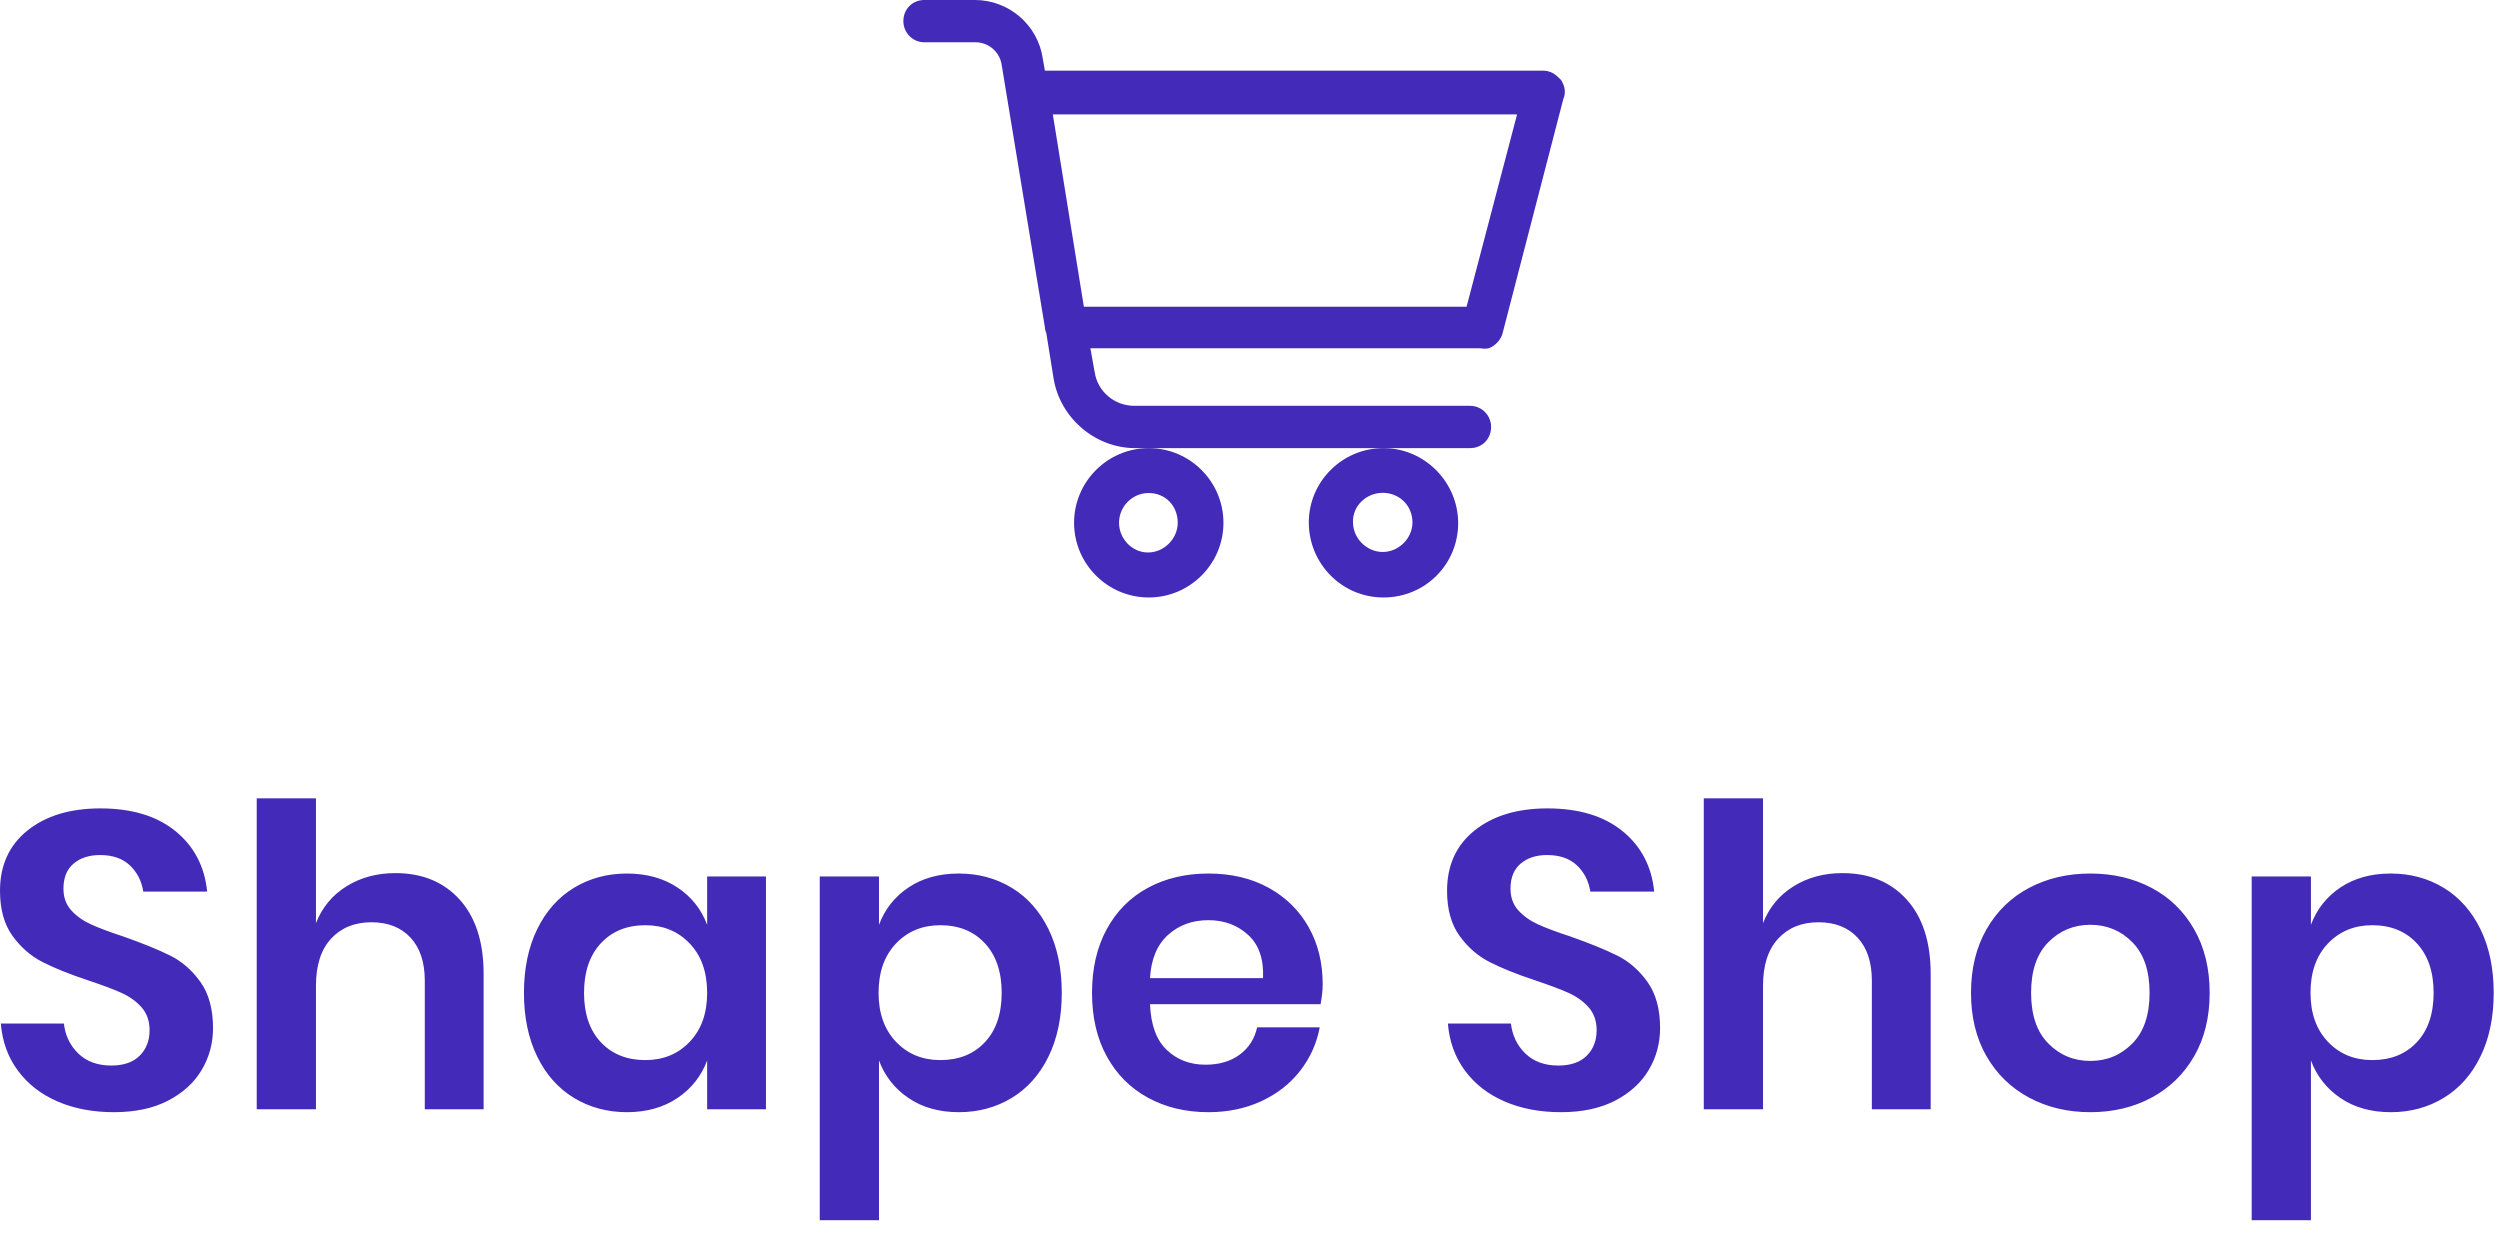
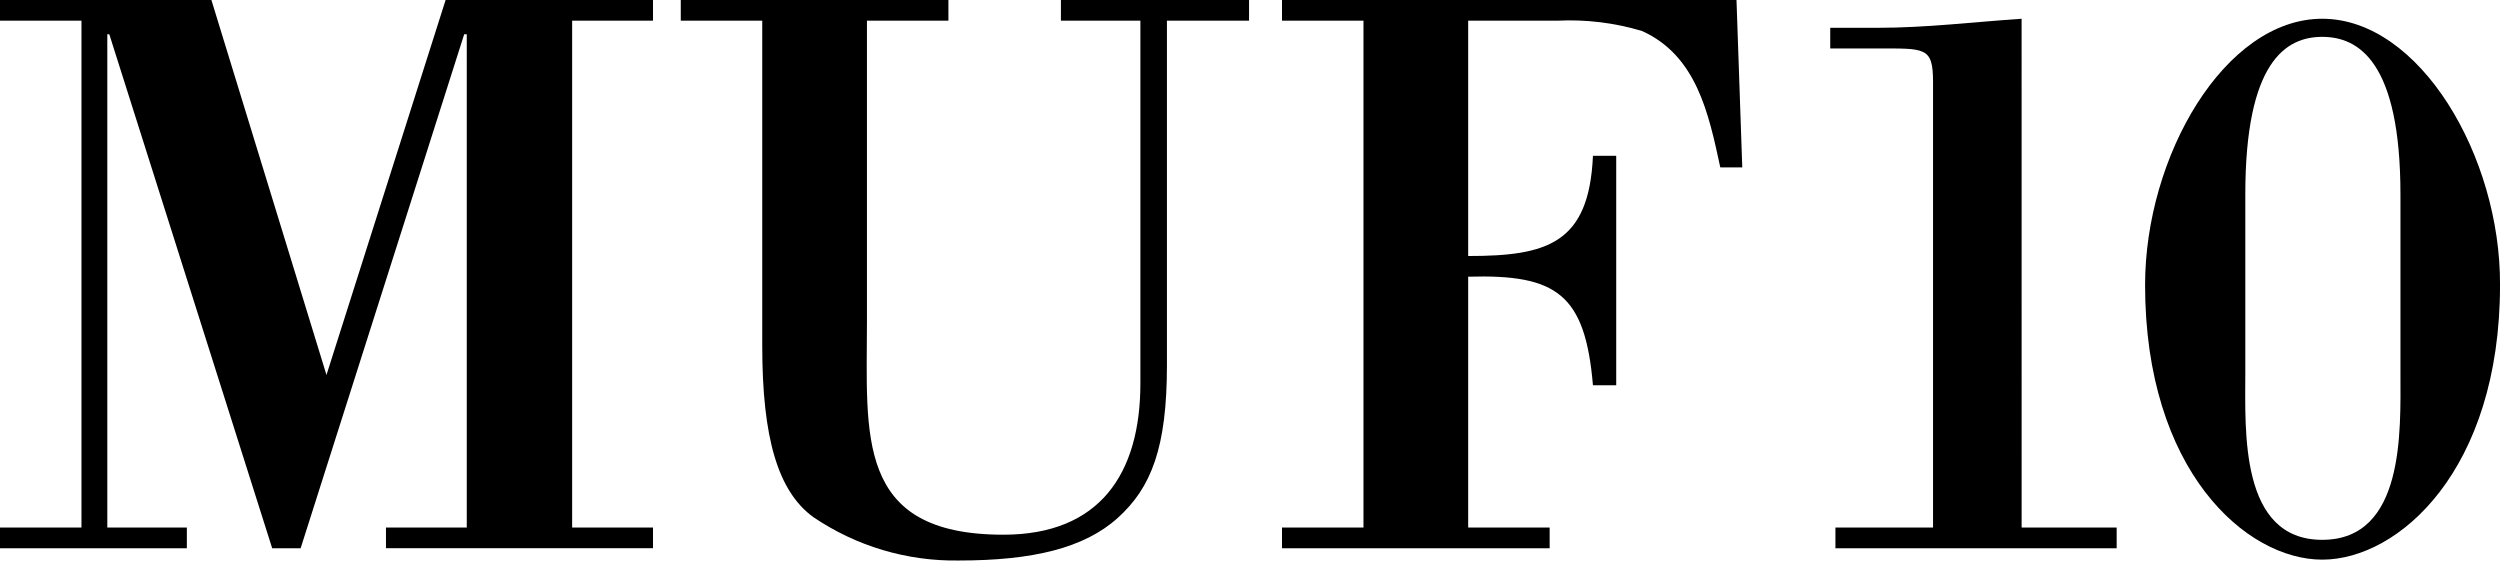
- <svg xmlns="http://www.w3.org/2000/svg" width="119px" height="59px" viewBox="0 0 119 59" version="1.1">
-   <defs />
-   <g id="Artboard" stroke="none" stroke-width="1" fill="none" fill-rule="evenodd">
-     <g id="Group" fill="#442AB9">
-       <g id="Group-4" transform="translate(43, 0)">
-         <g>
-           <path d="M31.312,3.815 L31.208,3.71 C31.07,3.571 30.83,3.363 30.452,3.363 L6.738,3.363 L6.634,2.775 C6.394,1.18 5.02,0 3.403,0 L0.997,0 C0.414,0 0,0.452 0,1.006 C0,1.561 0.448,2.013 0.997,2.013 L3.437,2.013 C4.056,2.013 4.572,2.464 4.674,3.053 L6.736,15.573 C6.736,15.678 6.77,15.781 6.804,15.851 L7.148,18.001 C7.458,19.908 9.142,21.33 11.032,21.33 L26.979,21.33 C27.563,21.33 27.977,20.878 27.977,20.324 C27.977,19.769 27.529,19.317 26.979,19.317 L10.998,19.317 C10.035,19.317 9.246,18.624 9.108,17.723 L8.902,16.578 L27.461,16.578 C27.667,16.612 27.839,16.612 28.01,16.509 C28.251,16.369 28.458,16.128 28.526,15.849 L31.413,4.716 C31.551,4.404 31.483,4.094 31.312,3.815 Z M29.213,5.444 L26.808,14.601 L8.592,14.601 L7.114,5.444 L29.213,5.444 Z" id="Fill-1" />
-           <path d="M11.68,21.33 C9.722,21.33 8.126,22.926 8.126,24.885 C8.126,26.844 9.722,28.44 11.68,28.44 C13.639,28.44 15.236,26.844 15.236,24.885 C15.236,22.924 13.639,21.33 11.68,21.33 Z M11.68,23.468 C12.478,23.468 13.06,24.084 13.06,24.883 C13.06,25.644 12.406,26.298 11.645,26.298 C10.884,26.298 10.266,25.644 10.266,24.883 C10.266,24.122 10.884,23.468 11.68,23.468 Z" id="Fill-2" />
-           <path d="M22.854,21.33 C20.895,21.33 19.299,22.918 19.299,24.868 C19.299,26.816 20.859,28.44 22.854,28.44 C24.848,28.44 26.409,26.851 26.409,24.902 C26.409,22.954 24.812,21.33 22.854,21.33 Z M22.818,23.458 C23.615,23.458 24.233,24.071 24.233,24.866 C24.233,25.624 23.579,26.274 22.818,26.274 C22.057,26.274 21.403,25.624 21.403,24.866 C21.367,24.108 22.018,23.458 22.818,23.458 Z" id="Fill-3" />
-         </g>
-       </g>
-       <path d="M10.14,48.94 C10.14,49.66 9.96,50.323 9.6,50.93 C9.24,51.537 8.707,52.023 8,52.39 C7.293,52.757 6.433,52.94 5.42,52.94 C4.42,52.94 3.527,52.77 2.74,52.43 C1.953,52.09 1.323,51.6 0.85,50.96 C0.377,50.32 0.107,49.573 0.04,48.72 L3.04,48.72 C3.107,49.293 3.337,49.77 3.73,50.15 C4.123,50.53 4.647,50.72 5.3,50.72 C5.887,50.72 6.337,50.563 6.65,50.25 C6.963,49.937 7.12,49.533 7.12,49.04 C7.12,48.6 6.993,48.237 6.74,47.95 C6.487,47.663 6.167,47.433 5.78,47.26 C5.393,47.087 4.86,46.887 4.18,46.66 C3.3,46.367 2.58,46.077 2.02,45.79 C1.46,45.503 0.983,45.087 0.59,44.54 C0.197,43.993 0,43.28 0,42.4 C0,41.187 0.437,40.23 1.31,39.53 C2.183,38.83 3.34,38.48 4.78,38.48 C6.273,38.48 7.463,38.84 8.35,39.56 C9.237,40.28 9.74,41.24 9.86,42.44 L6.82,42.44 C6.74,41.933 6.527,41.517 6.18,41.19 C5.833,40.863 5.36,40.7 4.76,40.7 C4.24,40.7 3.82,40.837 3.5,41.11 C3.18,41.383 3.02,41.78 3.02,42.3 C3.02,42.713 3.143,43.057 3.39,43.33 C3.637,43.603 3.95,43.827 4.33,44 C4.71,44.173 5.227,44.367 5.88,44.58 C6.787,44.9 7.523,45.2 8.09,45.48 C8.657,45.76 9.14,46.18 9.54,46.74 C9.94,47.3 10.14,48.033 10.14,48.94 Z M18.82,41.56 C20.1,41.56 21.12,41.98 21.88,42.82 C22.64,43.66 23.02,44.84 23.02,46.36 L23.02,52.8 L20.22,52.8 L20.22,46.68 C20.22,45.8 19.993,45.117 19.54,44.63 C19.087,44.143 18.467,43.9 17.68,43.9 C16.88,43.9 16.24,44.16 15.76,44.68 C15.28,45.2 15.04,45.947 15.04,46.92 L15.04,52.8 L12.22,52.8 L12.22,38 L15.04,38 L15.04,43.94 C15.333,43.193 15.817,42.61 16.49,42.19 C17.163,41.77 17.94,41.56 18.82,41.56 Z M29.84,41.58 C30.773,41.58 31.573,41.8 32.24,42.24 C32.907,42.68 33.38,43.273 33.66,44.02 L33.66,41.72 L36.46,41.72 L36.46,52.8 L33.66,52.8 L33.66,50.48 C33.38,51.227 32.907,51.823 32.24,52.27 C31.573,52.717 30.773,52.94 29.84,52.94 C28.907,52.94 28.067,52.713 27.32,52.26 C26.573,51.807 25.99,51.15 25.57,50.29 C25.15,49.43 24.94,48.42 24.94,47.26 C24.94,46.1 25.15,45.09 25.57,44.23 C25.99,43.37 26.573,42.713 27.32,42.26 C28.067,41.807 28.907,41.58 29.84,41.58 Z M30.72,44.04 C29.84,44.04 29.133,44.327 28.6,44.9 C28.067,45.473 27.8,46.26 27.8,47.26 C27.8,48.26 28.067,49.043 28.6,49.61 C29.133,50.177 29.84,50.46 30.72,50.46 C31.573,50.46 32.277,50.17 32.83,49.59 C33.383,49.01 33.66,48.233 33.66,47.26 C33.66,46.273 33.383,45.49 32.83,44.91 C32.277,44.33 31.573,44.04 30.72,44.04 Z M45.64,41.58 C46.573,41.58 47.413,41.807 48.16,42.26 C48.907,42.713 49.49,43.37 49.91,44.23 C50.33,45.09 50.54,46.1 50.54,47.26 C50.54,48.42 50.33,49.43 49.91,50.29 C49.49,51.15 48.907,51.807 48.16,52.26 C47.413,52.713 46.573,52.94 45.64,52.94 C44.707,52.94 43.91,52.717 43.25,52.27 C42.59,51.823 42.12,51.227 41.84,50.48 L41.84,58.08 L39.02,58.08 L39.02,41.72 L41.84,41.72 L41.84,44.02 C42.12,43.273 42.59,42.68 43.25,42.24 C43.91,41.8 44.707,41.58 45.64,41.58 Z M44.76,44.04 C43.907,44.04 43.203,44.33 42.65,44.91 C42.097,45.49 41.82,46.273 41.82,47.26 C41.82,48.233 42.097,49.01 42.65,49.59 C43.203,50.17 43.907,50.46 44.76,50.46 C45.64,50.46 46.347,50.177 46.88,49.61 C47.413,49.043 47.68,48.26 47.68,47.26 C47.68,46.26 47.413,45.473 46.88,44.9 C46.347,44.327 45.64,44.04 44.76,44.04 Z M62.96,46.84 C62.96,47.12 62.927,47.44 62.86,47.8 L54.74,47.8 C54.78,48.787 55.047,49.513 55.54,49.98 C56.033,50.447 56.647,50.68 57.38,50.68 C58.033,50.68 58.577,50.52 59.01,50.2 C59.443,49.88 59.72,49.447 59.84,48.9 L62.82,48.9 C62.673,49.673 62.36,50.367 61.88,50.98 C61.4,51.593 60.783,52.073 60.03,52.42 C59.277,52.767 58.44,52.94 57.52,52.94 C56.44,52.94 55.48,52.71 54.64,52.25 C53.8,51.79 53.147,51.133 52.68,50.28 C52.213,49.427 51.98,48.42 51.98,47.26 C51.98,46.1 52.213,45.09 52.68,44.23 C53.147,43.37 53.8,42.713 54.64,42.26 C55.48,41.807 56.44,41.58 57.52,41.58 C58.613,41.58 59.57,41.807 60.39,42.26 C61.21,42.713 61.843,43.337 62.29,44.13 C62.737,44.923 62.96,45.827 62.96,46.84 Z M60.12,46.56 C60.16,45.653 59.923,44.967 59.41,44.5 C58.897,44.033 58.267,43.8 57.52,43.8 C56.76,43.8 56.12,44.033 55.6,44.5 C55.08,44.967 54.793,45.653 54.74,46.56 L60.12,46.56 Z M79.02,48.94 C79.02,49.66 78.84,50.323 78.48,50.93 C78.12,51.537 77.587,52.023 76.88,52.39 C76.173,52.757 75.313,52.94 74.3,52.94 C73.3,52.94 72.407,52.77 71.62,52.43 C70.833,52.09 70.203,51.6 69.73,50.96 C69.257,50.32 68.987,49.573 68.92,48.72 L71.92,48.72 C71.987,49.293 72.217,49.77 72.61,50.15 C73.003,50.53 73.527,50.72 74.18,50.72 C74.767,50.72 75.217,50.563 75.53,50.25 C75.843,49.937 76,49.533 76,49.04 C76,48.6 75.873,48.237 75.62,47.95 C75.367,47.663 75.047,47.433 74.66,47.26 C74.273,47.087 73.74,46.887 73.06,46.66 C72.18,46.367 71.46,46.077 70.9,45.79 C70.34,45.503 69.863,45.087 69.47,44.54 C69.077,43.993 68.88,43.28 68.88,42.4 C68.88,41.187 69.317,40.23 70.19,39.53 C71.063,38.83 72.22,38.48 73.66,38.48 C75.153,38.48 76.343,38.84 77.23,39.56 C78.117,40.28 78.62,41.24 78.74,42.44 L75.7,42.44 C75.62,41.933 75.407,41.517 75.06,41.19 C74.713,40.863 74.24,40.7 73.64,40.7 C73.12,40.7 72.7,40.837 72.38,41.11 C72.06,41.383 71.9,41.78 71.9,42.3 C71.9,42.713 72.023,43.057 72.27,43.33 C72.517,43.603 72.83,43.827 73.21,44 C73.59,44.173 74.107,44.367 74.76,44.58 C75.667,44.9 76.403,45.2 76.97,45.48 C77.537,45.76 78.02,46.18 78.42,46.74 C78.82,47.3 79.02,48.033 79.02,48.94 Z M87.7,41.56 C88.98,41.56 90,41.98 90.76,42.82 C91.52,43.66 91.9,44.84 91.9,46.36 L91.9,52.8 L89.1,52.8 L89.1,46.68 C89.1,45.8 88.873,45.117 88.42,44.63 C87.967,44.143 87.347,43.9 86.56,43.9 C85.76,43.9 85.12,44.16 84.64,44.68 C84.16,45.2 83.92,45.947 83.92,46.92 L83.92,52.8 L81.1,52.8 L81.1,38 L83.92,38 L83.92,43.94 C84.213,43.193 84.697,42.61 85.37,42.19 C86.043,41.77 86.82,41.56 87.7,41.56 Z M99.5,41.58 C100.58,41.58 101.55,41.807 102.41,42.26 C103.27,42.713 103.947,43.37 104.44,44.23 C104.933,45.09 105.18,46.1 105.18,47.26 C105.18,48.42 104.933,49.427 104.44,50.28 C103.947,51.133 103.27,51.79 102.41,52.25 C101.55,52.71 100.58,52.94 99.5,52.94 C98.42,52.94 97.45,52.71 96.59,52.25 C95.73,51.79 95.053,51.133 94.56,50.28 C94.067,49.427 93.82,48.42 93.82,47.26 C93.82,46.1 94.067,45.09 94.56,44.23 C95.053,43.37 95.73,42.713 96.59,42.26 C97.45,41.807 98.42,41.58 99.5,41.58 Z M99.5,44.02 C98.713,44.02 98.047,44.297 97.5,44.85 C96.953,45.403 96.68,46.207 96.68,47.26 C96.68,48.313 96.953,49.117 97.5,49.67 C98.047,50.223 98.713,50.5 99.5,50.5 C100.287,50.5 100.953,50.223 101.5,49.67 C102.047,49.117 102.32,48.313 102.32,47.26 C102.32,46.207 102.047,45.403 101.5,44.85 C100.953,44.297 100.287,44.02 99.5,44.02 Z M113.8,41.58 C114.733,41.58 115.573,41.807 116.32,42.26 C117.067,42.713 117.65,43.37 118.07,44.23 C118.49,45.09 118.7,46.1 118.7,47.26 C118.7,48.42 118.49,49.43 118.07,50.29 C117.65,51.15 117.067,51.807 116.32,52.26 C115.573,52.713 114.733,52.94 113.8,52.94 C112.867,52.94 112.07,52.717 111.41,52.27 C110.75,51.823 110.28,51.227 110,50.48 L110,58.08 L107.18,58.08 L107.18,41.72 L110,41.72 L110,44.02 C110.28,43.273 110.75,42.68 111.41,42.24 C112.07,41.8 112.867,41.58 113.8,41.58 Z M112.92,44.04 C112.067,44.04 111.363,44.33 110.81,44.91 C110.257,45.49 109.98,46.273 109.98,47.26 C109.98,48.233 110.257,49.01 110.81,49.59 C111.363,50.17 112.067,50.46 112.92,50.46 C113.8,50.46 114.507,50.177 115.04,49.61 C115.573,49.043 115.84,48.26 115.84,47.26 C115.84,46.26 115.573,45.473 115.04,44.9 C114.507,44.327 113.8,44.04 112.92,44.04 Z" id="Shape-Shop" />
-     </g>
-   </g>
+ <svg xmlns="http://www.w3.org/2000/svg" viewBox="0 0 89.204 20">
+   <path d="M11.649,13.379,7.543,0H0V.738H2.907V18.824H0v.738H6.667v-.738H3.829V1.223H3.9L9.712,19.562h1.015L16.563,1.223h.092v17.6H13.772v.738H23.3v-.738H20.415V.738H23.3V0h-7.4Z" />
+   <path d="M118.864.738H121.7V13.679c0,3.23-1.453,5.4-4.89,5.4-5.306,0-4.867-3.552-4.867-7.612V.738h2.907V0H105.3V.738h2.907v11.6c0,3.276.554,5.19,1.822,6.113A9,9,0,0,0,115.219,20c2.63,0,4.475-.438,5.675-1.522s1.753-2.514,1.753-5.444V.738h2.93V0h-6.713Z" transform="translate(-81.009)" />
+   <path d="M198.3,0V.738h2.907V18.824H198.3v.738h9.55v-.738h-2.907V9.873c3.16-.092,4.175.623,4.452,3.875h.83V5.559h-.83c-.138,3.137-1.638,3.576-4.452,3.576V.738h3.183a8.956,8.956,0,0,1,3.022.369c1.938.877,2.376,2.93,2.791,4.867h.784L214.517,0Z" transform="translate(-152.556)" />
+   <path d="M289.928,2.9c-1.707.115-3.414.323-5.121.323H283.1v.738h1.638c1.753,0,2.03-.069,2.03,1.2V21.055h-3.483v.738h10.035v-.738h-3.391Z" transform="translate(-217.794 -2.231)" />
+   <path d="M338.121,2.9c-3.483,0-6.321,4.913-6.321,9.5,0,6.621,3.6,9.8,6.321,9.8s6.344-3.183,6.344-9.8C344.487,7.813,341.6,2.9,338.121,2.9Zm0,18.593c-2.953,0-2.745-3.9-2.745-5.952V9.175c0-4.752,1.453-5.629,2.745-5.629s2.791.877,2.791,5.629v6.39C340.912,17.594,341.073,21.493,338.121,21.493Z" transform="translate(-255.26 -2.231)" />
</svg>
